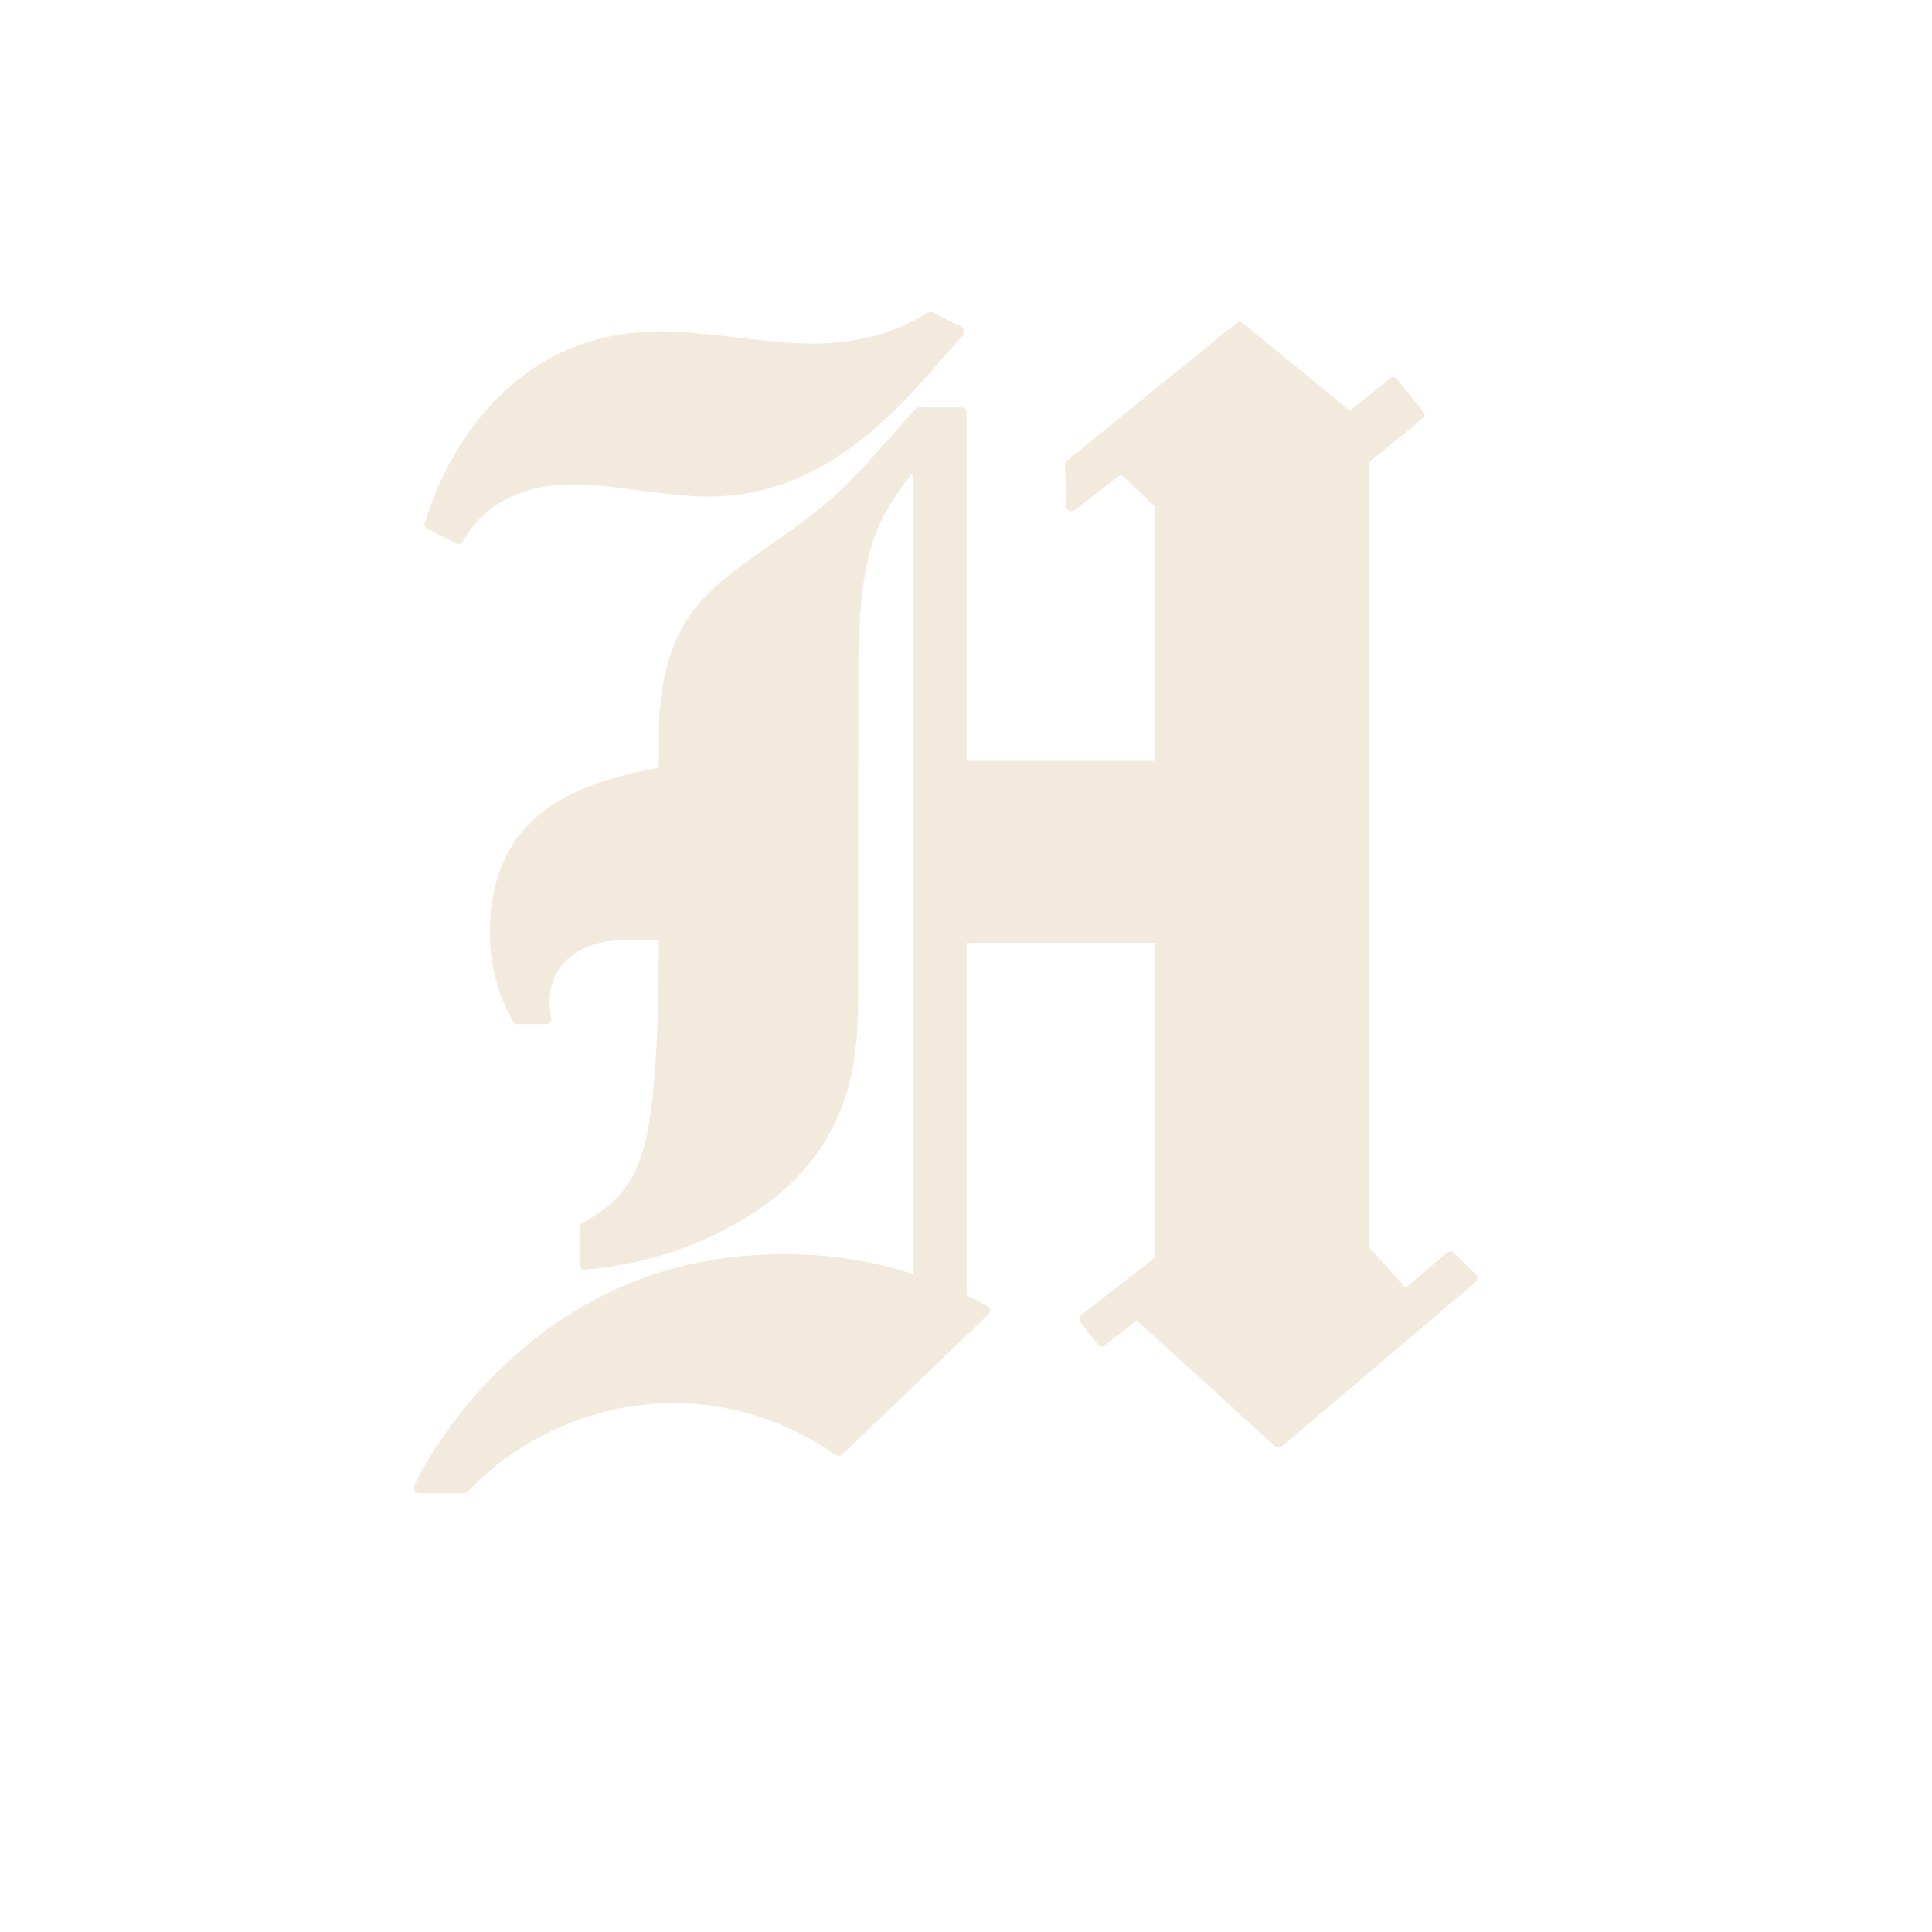
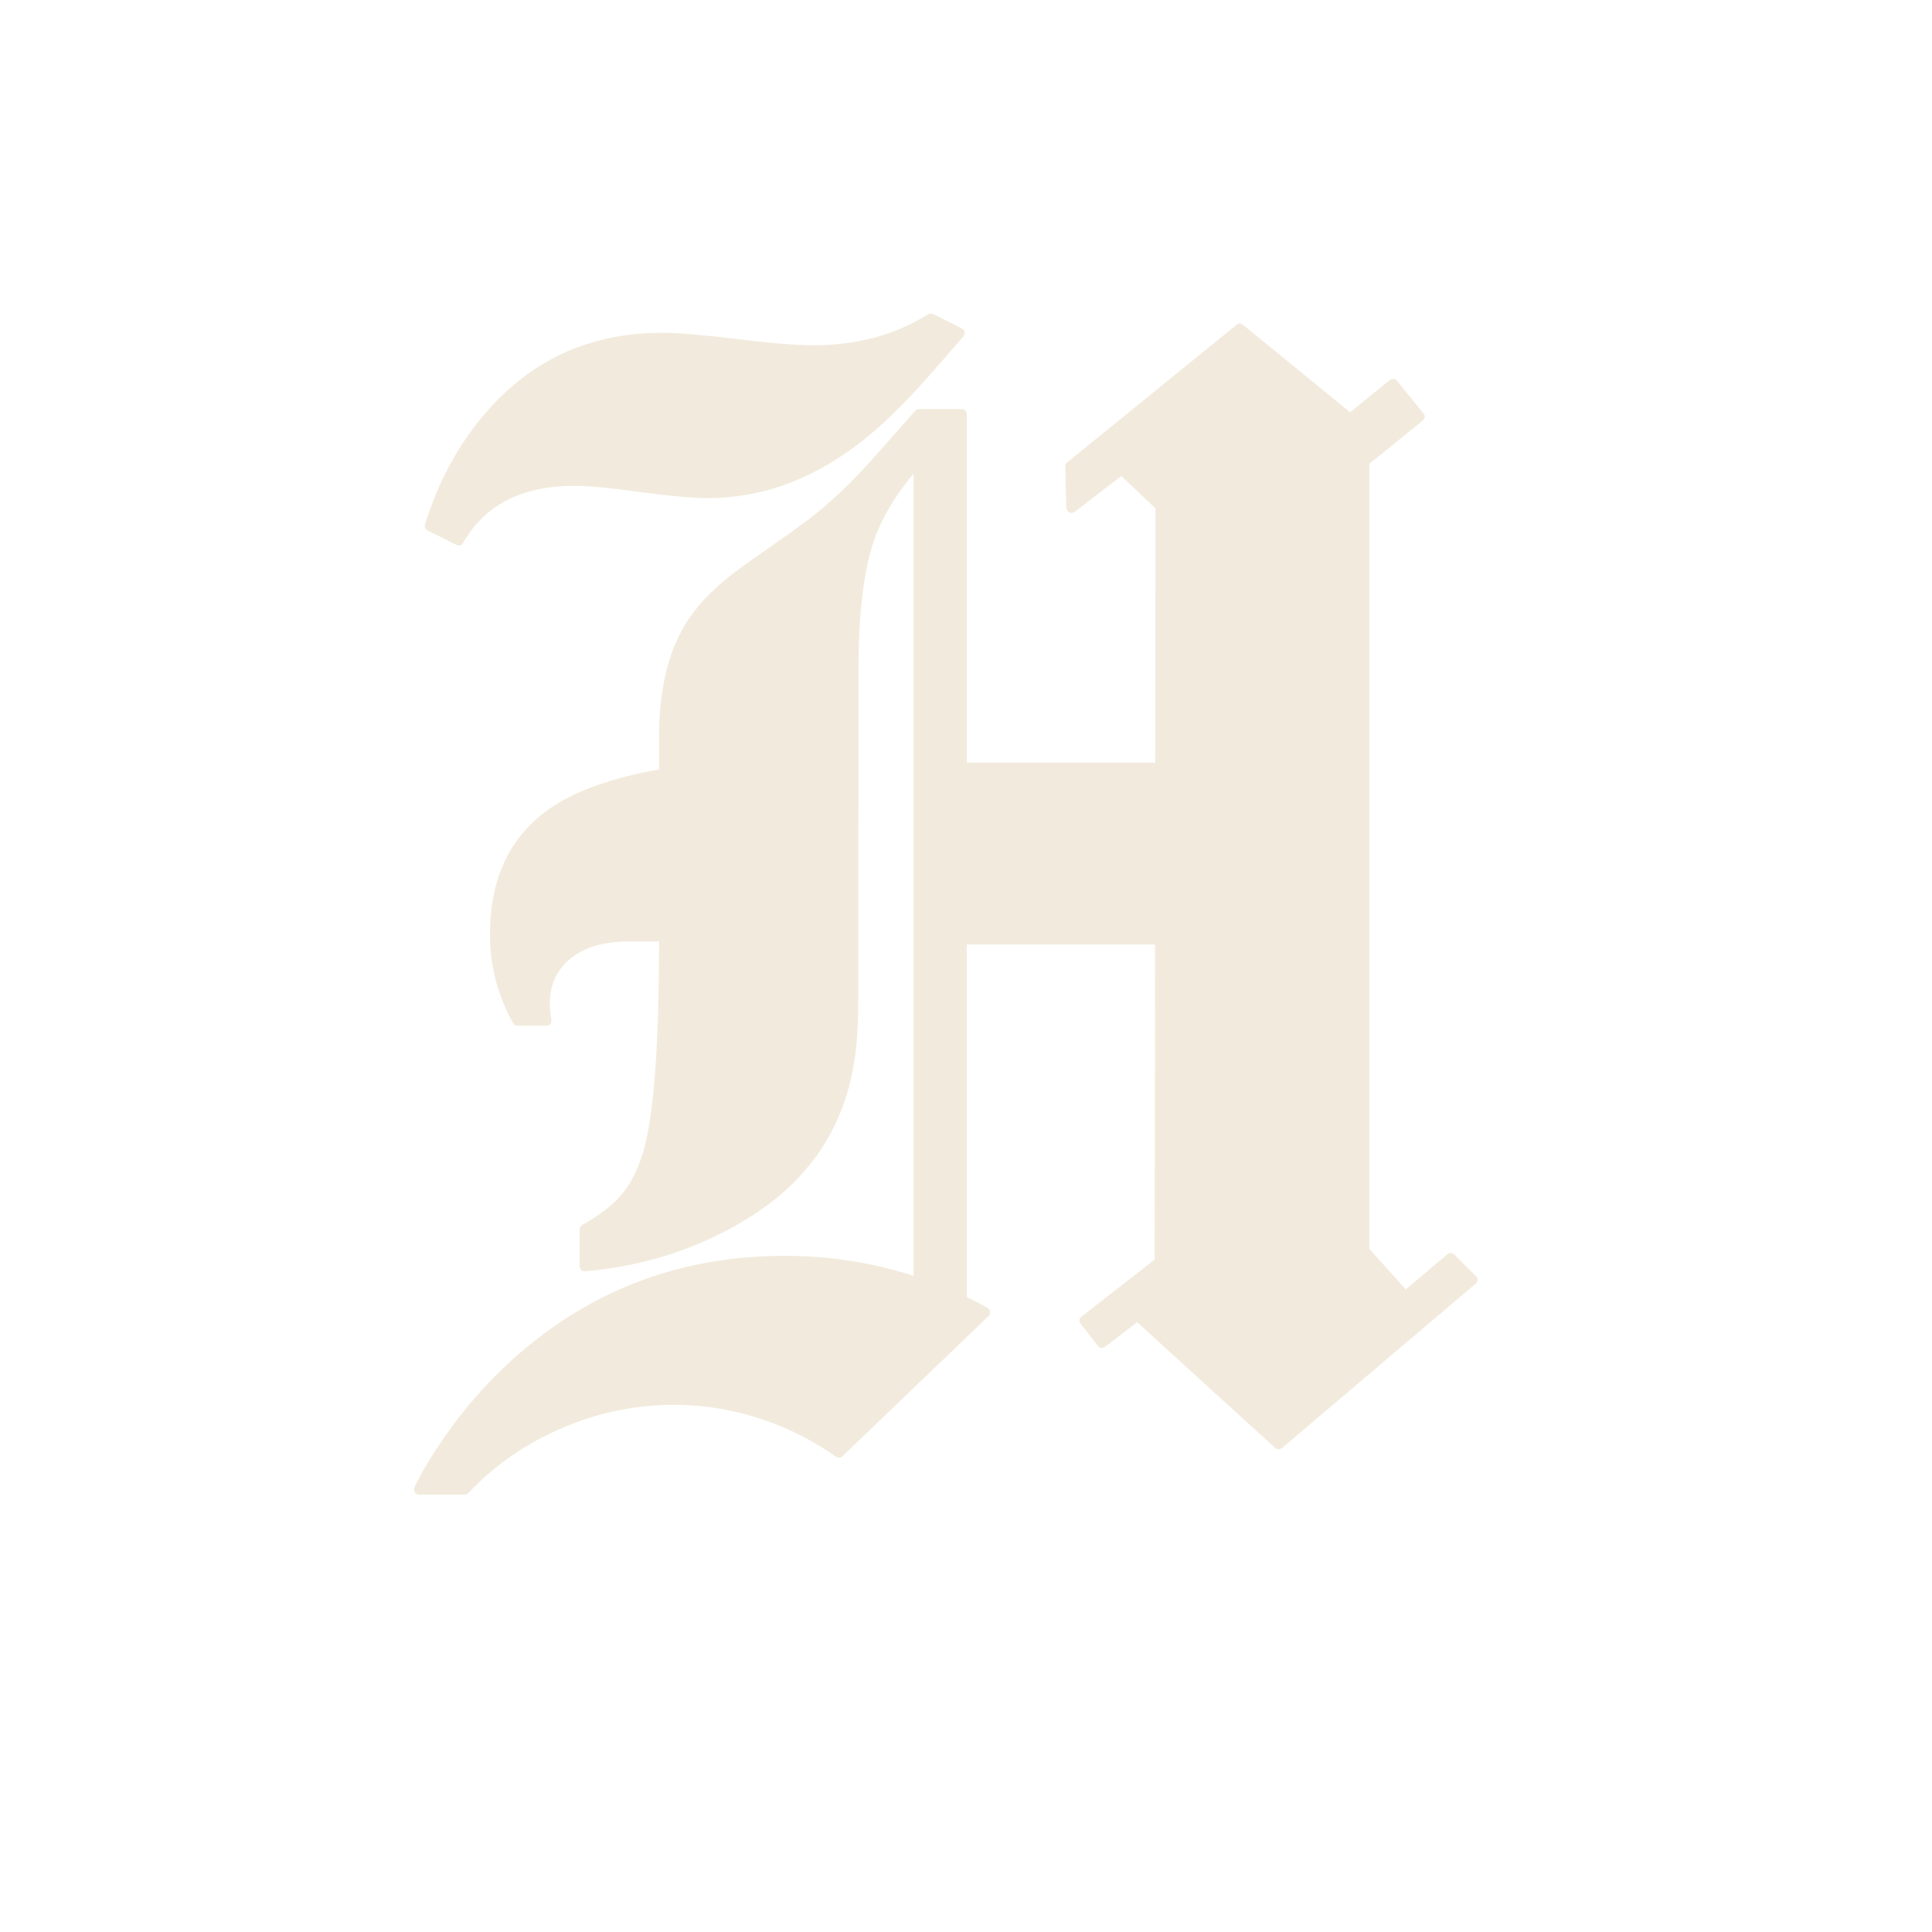
<svg xmlns="http://www.w3.org/2000/svg" width="1024" height="1024" viewBox="0 0 1024 1024">
-   <path fill="#F2EBDD" d="M308.6 648.3Q321.8 640.9 328.6 633.1Q336.6 624 340.9 609.4Q349.2 581 349.2 498.1L345.9 498.1L333.4 498.1Q310.7 498.1 299.5 509.7Q288.8 520.8 292.1 539.3Q292.7 542.3 289.7 542.8Q289.4 542.8 289.2 542.8H274.4Q272.6 542.8 271.8 541.3Q259.6 519.4 259.6 494.4Q259.6 450.5 290.1 428.4Q310.3 413.9 349.2 406.9V389.9Q349.2 349.4 365.9 325.8Q372.9 315.8 384.5 306.3Q391.5 300.5 407.7 289.3Q421.2 279.9 428.4 274.4Q445.5 261.5 465.1 239.4L484.9 217Q485.8 215.9 487.1 215.9H509.3Q512.3 215.9 512.3 218.9L512.3 403.3H612.2L612.3 268.5L594.2 251.5L569.8 270.2Q567.4 272 565.6 269.6Q565 268.9 565 267.9L564.5 246.5Q564.4 245 565.6 244.1L655.1 171.4Q657 169.9 658.9 171.4L715.5 217.7L736.3 200.8Q737.5 199.8 738.6 199.9Q739.6 200 740.6 201.2L754.2 218Q756.1 220.3 753.7 222.2L725.7 245V661L745 682.6L766.8 664.1Q768.9 662.3 770.9 664.3L782 675.4Q783 676.4 783 677.5Q783 678.5 782 679.6Q781.9 679.7 781.8 679.8L679.6 766.5Q677.6 768.2 675.6 766.4L602.6 699.9L585.8 712.8Q583.4 714.7 581.6 712.3L572.8 700.9Q571 698.6 573.4 696.7L611.9 666.7L612.1 499.7H512.3L512.3 560.6L512.3 686.5Q517.7 689.2 523 692.1Q525.6 693.6 524.2 696.2Q523.9 696.6 523.6 696.9L446.6 770.8Q444.8 772.5 442.8 771.1Q427.6 760.4 409.8 753.5Q384.1 743.7 356.9 743.7Q326.5 743.7 297.8 756Q269 768.3 248.2 790.4Q247.3 791.4 246 791.4H222.4Q219.4 791.4 219.4 788.4Q219.4 787.7 219.7 787Q225.9 774.5 235.4 760.7Q251.4 737.8 271.7 719.5Q332.6 664.7 415.9 664.7Q451.1 664.7 484.1 675.3L484.1 492.1L484.1 250.2Q469 268.4 463 285.8Q454.9 309.7 454.9 354.5L454.8 526.8V526.9Q454.8 542.5 453.9 551.9Q452.4 568.5 447.7 582.5Q434.8 620.7 397.5 644.1Q358.4 668.6 310.4 672.9Q308.9 673.1 308.1 672.4Q307.3 671.7 307.1 670.2Q307.1 670.1 307.1 669.9V651Q307.1 649.2 308.6 648.3ZM241.6 287.9 226.8 280.5Q224.4 279.3 225.2 276.8Q225.3 276.7 225.5 276Q235.2 245.2 254.2 221.6Q291.4 175.6 350.8 175.6Q363.5 175.6 389.7 178.8Q417 182.1 430.8 182.1Q465.7 182.1 491.6 165.8Q493.1 164.9 494.6 165.7L509.4 173.1Q510.7 173.8 511.1 174.8Q511.4 175.8 510.7 177.1Q510.5 177.5 510.3 177.8Q507.4 181 500.8 188.5Q487.4 204.1 479.3 212.4Q465.3 226.8 451.7 236.7Q415.5 263.2 375.3 263.2Q362.8 263.2 338.4 259.8Q315.5 256.7 304.6 256.7Q262.7 256.7 245.5 286.7Q244.1 289.1 241.6 287.9Z" />
+   <path fill="#F2EBDD" d="M308.7 649.2Q322 641.7 328.7 634Q336.7 624.9 341 610.2Q349.3 581.9 349.3 499L346.1 499L333.5 499Q310.8 499 299.6 510.6Q288.9 521.7 292.2 540.2Q292.8 543.1 289.8 543.7Q289.6 543.7 289.3 543.7H274.5Q272.7 543.7 271.9 542.2Q259.7 520.3 259.7 495.3Q259.7 451.4 290.3 429.3Q310.4 414.8 349.3 407.8V390.8Q349.3 350.2 366 326.7Q373 316.7 384.6 307.1Q391.6 301.3 407.8 290.2Q421.3 280.8 428.5 275.3Q445.7 262.4 465.2 240.2L485 217.8Q485.9 216.8 487.2 216.8H509.4Q512.4 216.8 512.4 219.8L512.4 404.2H612.3L612.4 269.4L594.3 252.3L569.9 271.1Q567.5 272.9 565.7 270.5Q565.1 269.7 565.1 268.7L564.6 247.4Q564.5 245.9 565.7 245L655.2 172.3Q657.1 170.7 659 172.3L715.6 218.5L736.4 201.6Q737.6 200.7 738.7 200.8Q739.7 200.9 740.7 202.1L754.3 218.9Q756.2 221.2 753.9 223.1L725.8 245.8V661.9L745.1 683.4L766.9 665Q769 663.2 771 665.1L782.1 676.2Q783.2 677.3 783.2 678.3Q783.2 679.4 782.1 680.5Q782 680.6 781.9 680.6L679.7 767.3Q677.7 769 675.7 767.3L602.7 700.8L585.9 713.7Q583.5 715.5 581.7 713.1L572.9 701.8Q571.1 699.4 573.5 697.6L612 667.6L612.2 500.6H512.4L512.4 561.5L512.4 687.4Q517.9 690.1 523.1 693Q525.7 694.4 524.3 697.1Q524.1 697.5 523.7 697.8L446.7 771.7Q444.9 773.4 442.9 772Q427.7 761.2 409.9 754.4Q384.2 744.6 357.1 744.6Q326.6 744.6 297.9 756.9Q269.1 769.2 248.3 791.3Q247.4 792.2 246.1 792.2H222.5Q219.5 792.2 219.5 789.2Q219.5 788.5 219.8 787.9Q226 775.4 235.6 761.6Q251.5 738.7 271.8 720.4Q332.7 665.6 416 665.6Q451.2 665.6 484.2 676.2L484.2 493L484.2 251Q469.1 269.2 463.2 286.6Q455 310.5 455 355.4L454.9 527.7V527.8Q454.9 543.3 454 552.8Q452.5 569.3 447.8 583.3Q434.9 621.5 397.6 645Q358.6 669.5 310.5 673.8Q309 673.9 308.2 673.3Q307.4 672.6 307.2 671.1Q307.2 671 307.2 670.8V651.8Q307.2 650.1 308.7 649.2ZM241.7 288.7 226.9 281.3Q224.5 280.2 225.4 277.7Q225.4 277.5 225.6 276.9Q235.3 246 254.4 222.4Q291.5 176.4 350.9 176.4Q363.6 176.4 389.9 179.6Q417.2 183 430.9 183Q465.8 183 491.7 166.7Q493.2 165.8 494.7 166.5L509.5 173.9Q510.8 174.6 511.2 175.6Q511.5 176.6 510.8 178Q510.7 178.3 510.4 178.6Q507.5 181.8 501 189.4Q487.5 205 479.4 213.3Q465.4 227.7 451.9 237.6Q415.6 264 375.4 264Q362.9 264 338.5 260.7Q315.6 257.5 304.7 257.5Q262.8 257.5 245.6 287.5Q244.2 290 241.7 288.7Z" />
</svg>
